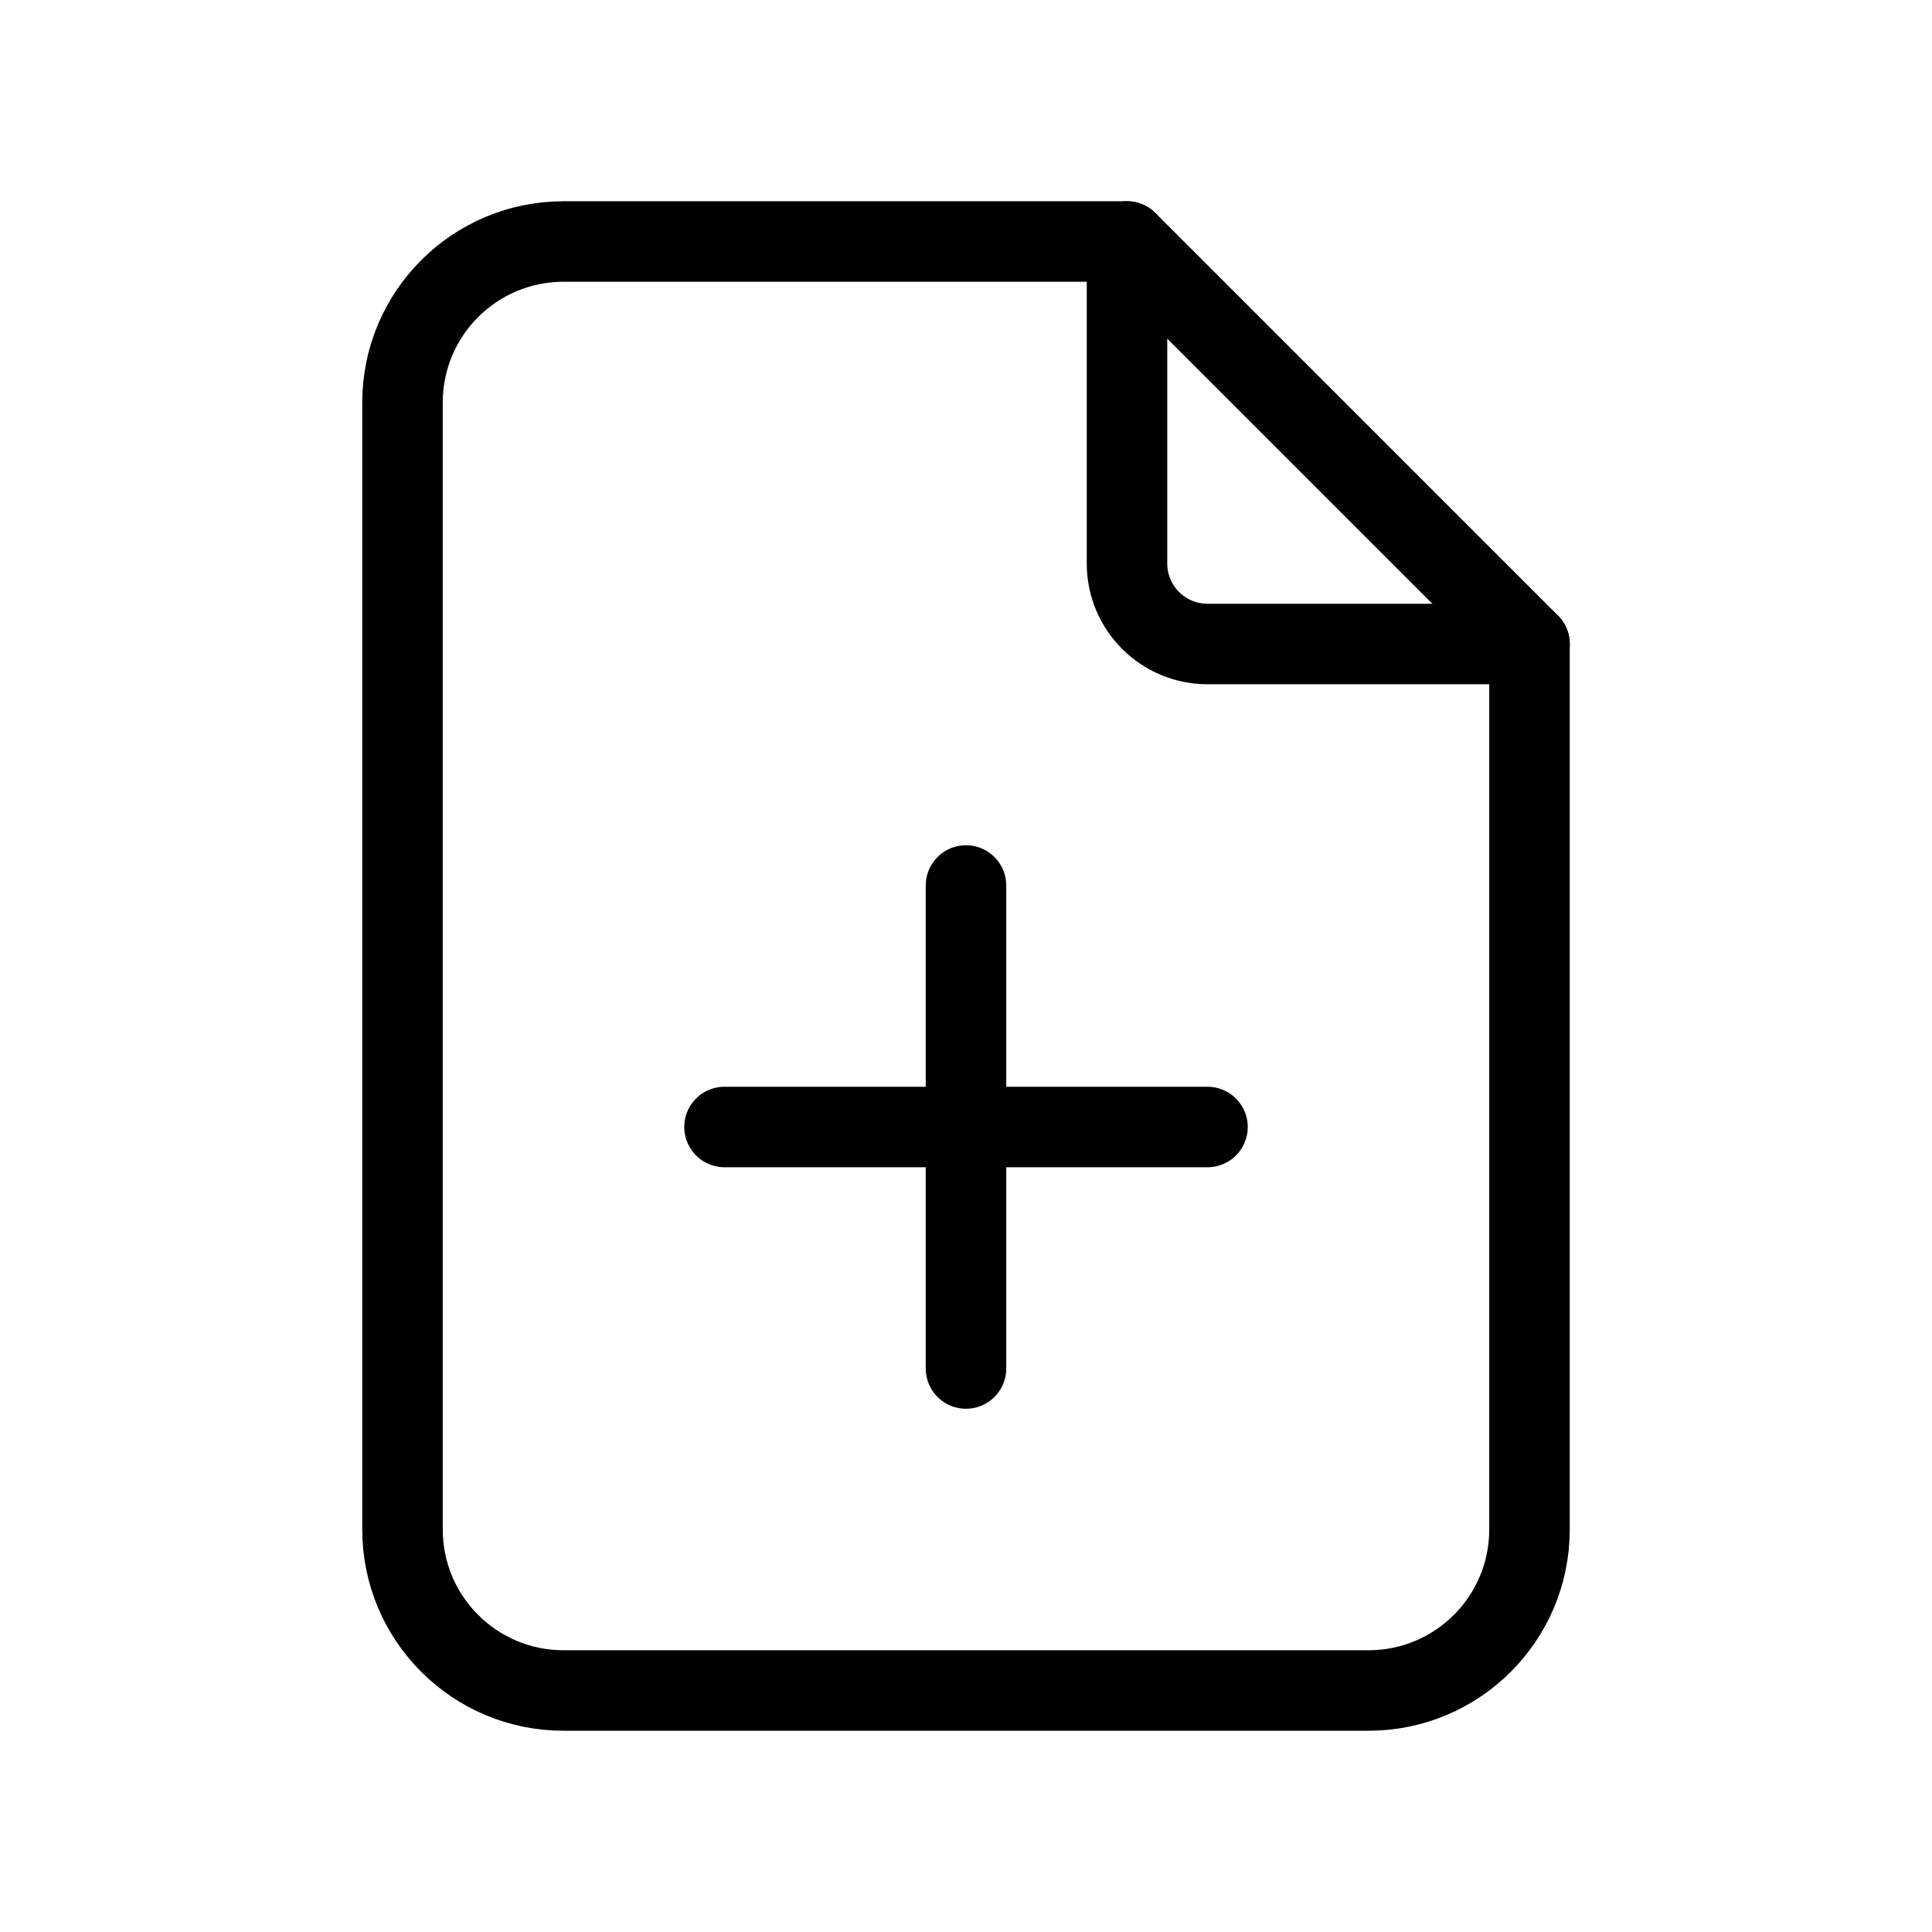
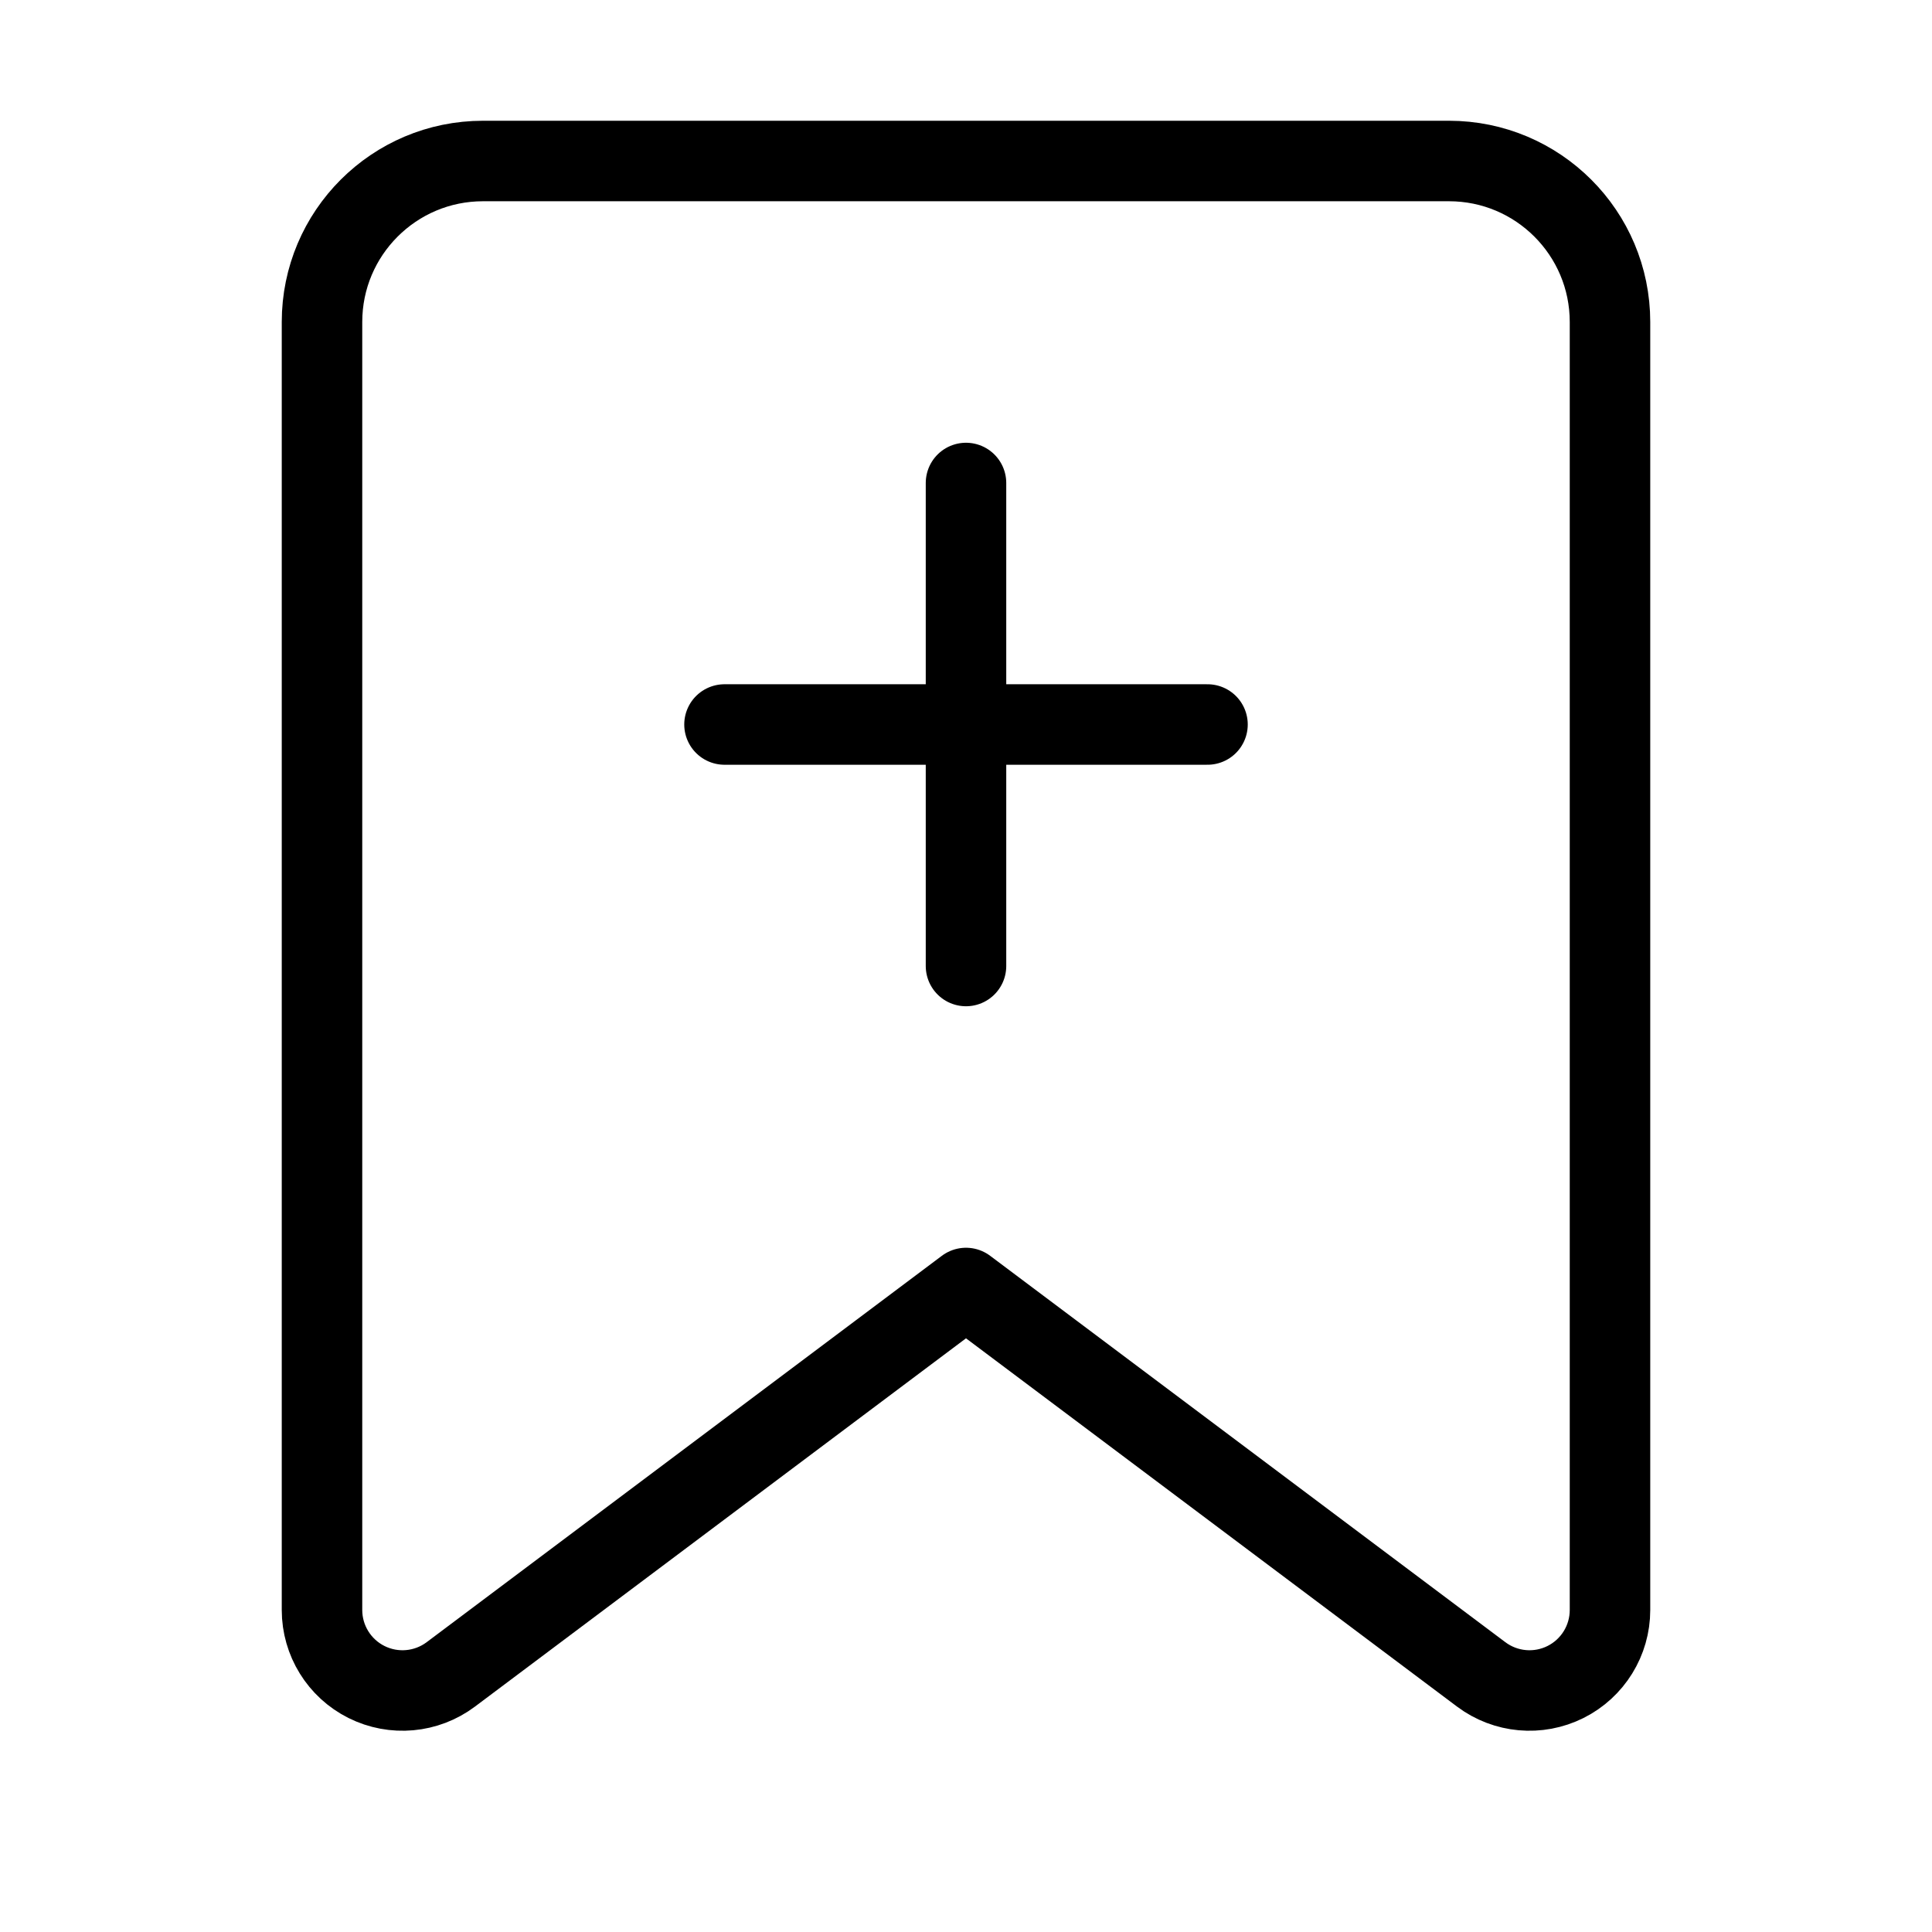
- <svg xmlns="http://www.w3.org/2000/svg" viewBox="0 0 24 24" stroke-width="1" stroke="#000000" fill="none" stroke-linecap="round" stroke-linejoin="round">
-   <path stroke="none" d="M0 0h24v24H0z" fill="none" />
-   <path d="M14 3v4a1 1 0 0 0 1 1h4" />
-   <path d="M17 21h-10a2 2 0 0 1 -2 -2v-14a2 2 0 0 1 2 -2h7l5 5v11a2 2 0 0 1 -2 2z" />
-   <line x1="12" y1="11" x2="12" y2="17" />
-   <line x1="9" y1="14" x2="15" y2="14" />
+ <svg xmlns="http://www.w3.org/2000/svg" viewBox="0 0 24 24" width="36" height="36" fill="none" stroke="#000000" stroke-width="1" stroke-linecap="round" stroke-linejoin="round">&lt;!--! Atomicons Free 1.00 by @atisalab License -
+     https://atomicons.com/license/ (Icons: CC BY 4.0) Copyright 2021 Atomicons --&gt;<path d="M18.4,20.8,12,16,5.6,20.8A1,1,0,0,1,4,20V4A2,2,0,0,1,6,2H18a2,2,0,0,1,2,2V20A1,1,0,0,1,18.4,20.8Z" />
+   <line x1="12" y1="6" x2="12" y2="12" />
+   <line x1="15" y1="9" x2="9" y2="9" />
</svg>
